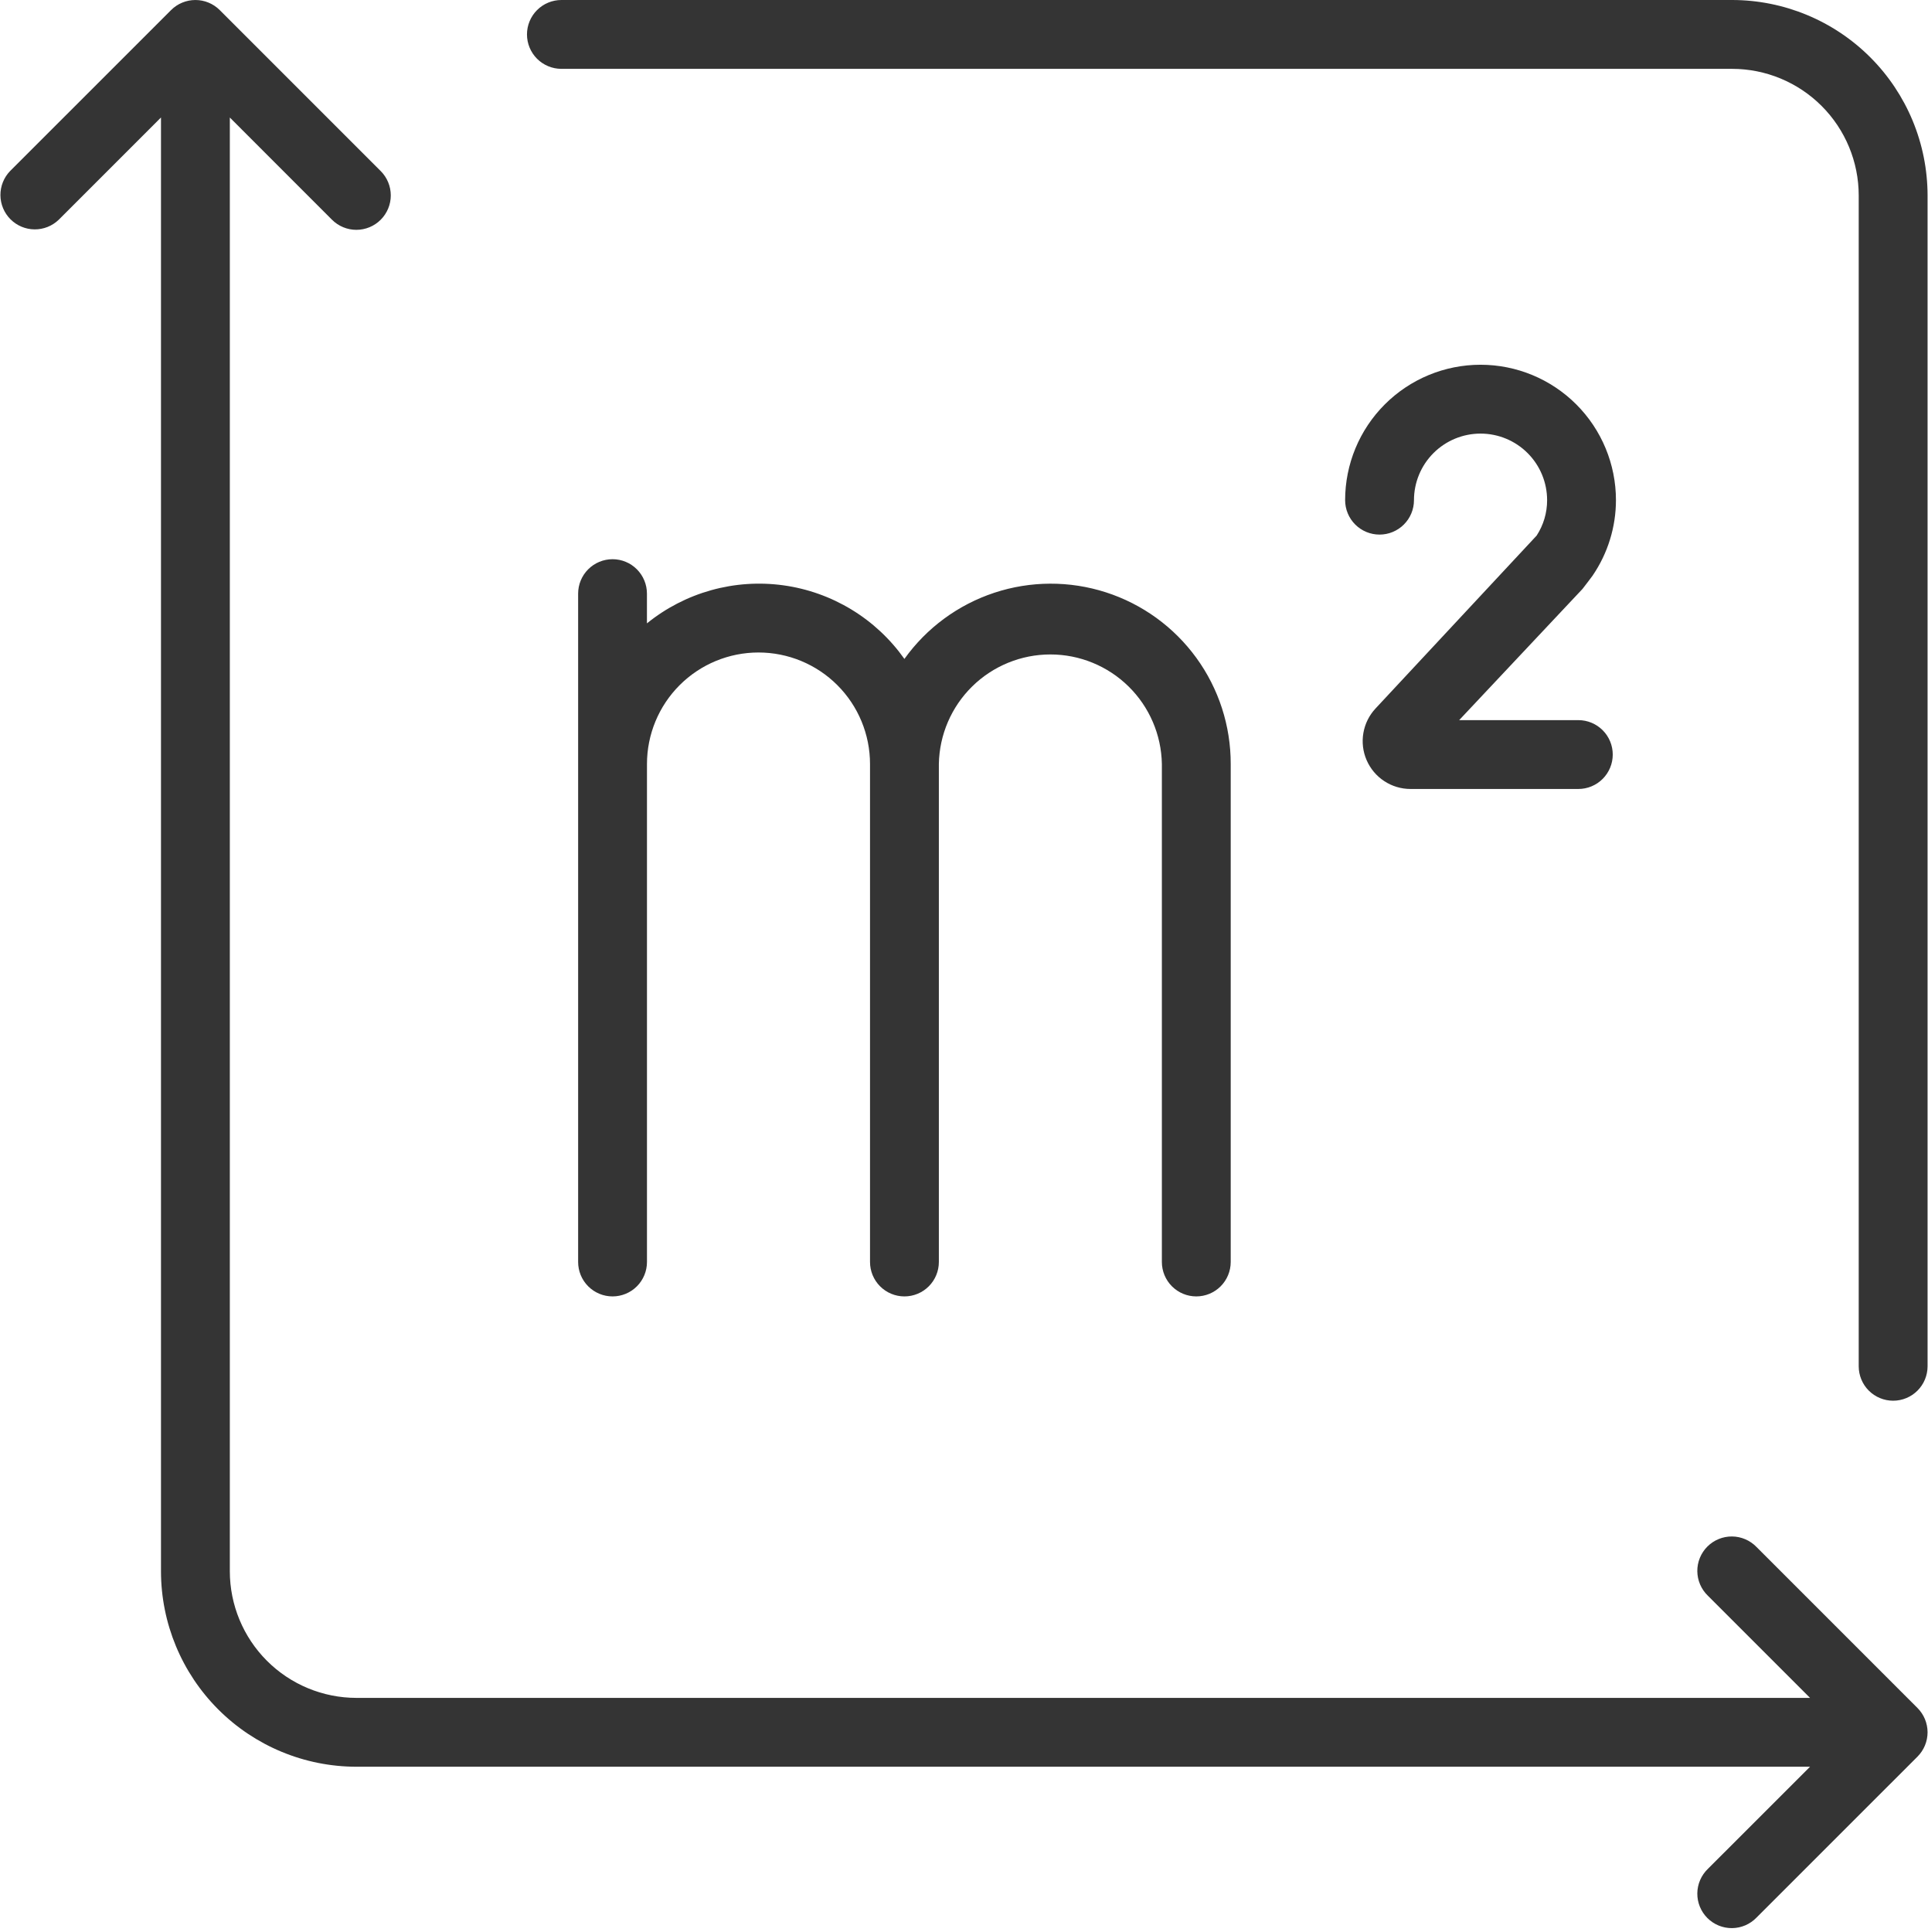
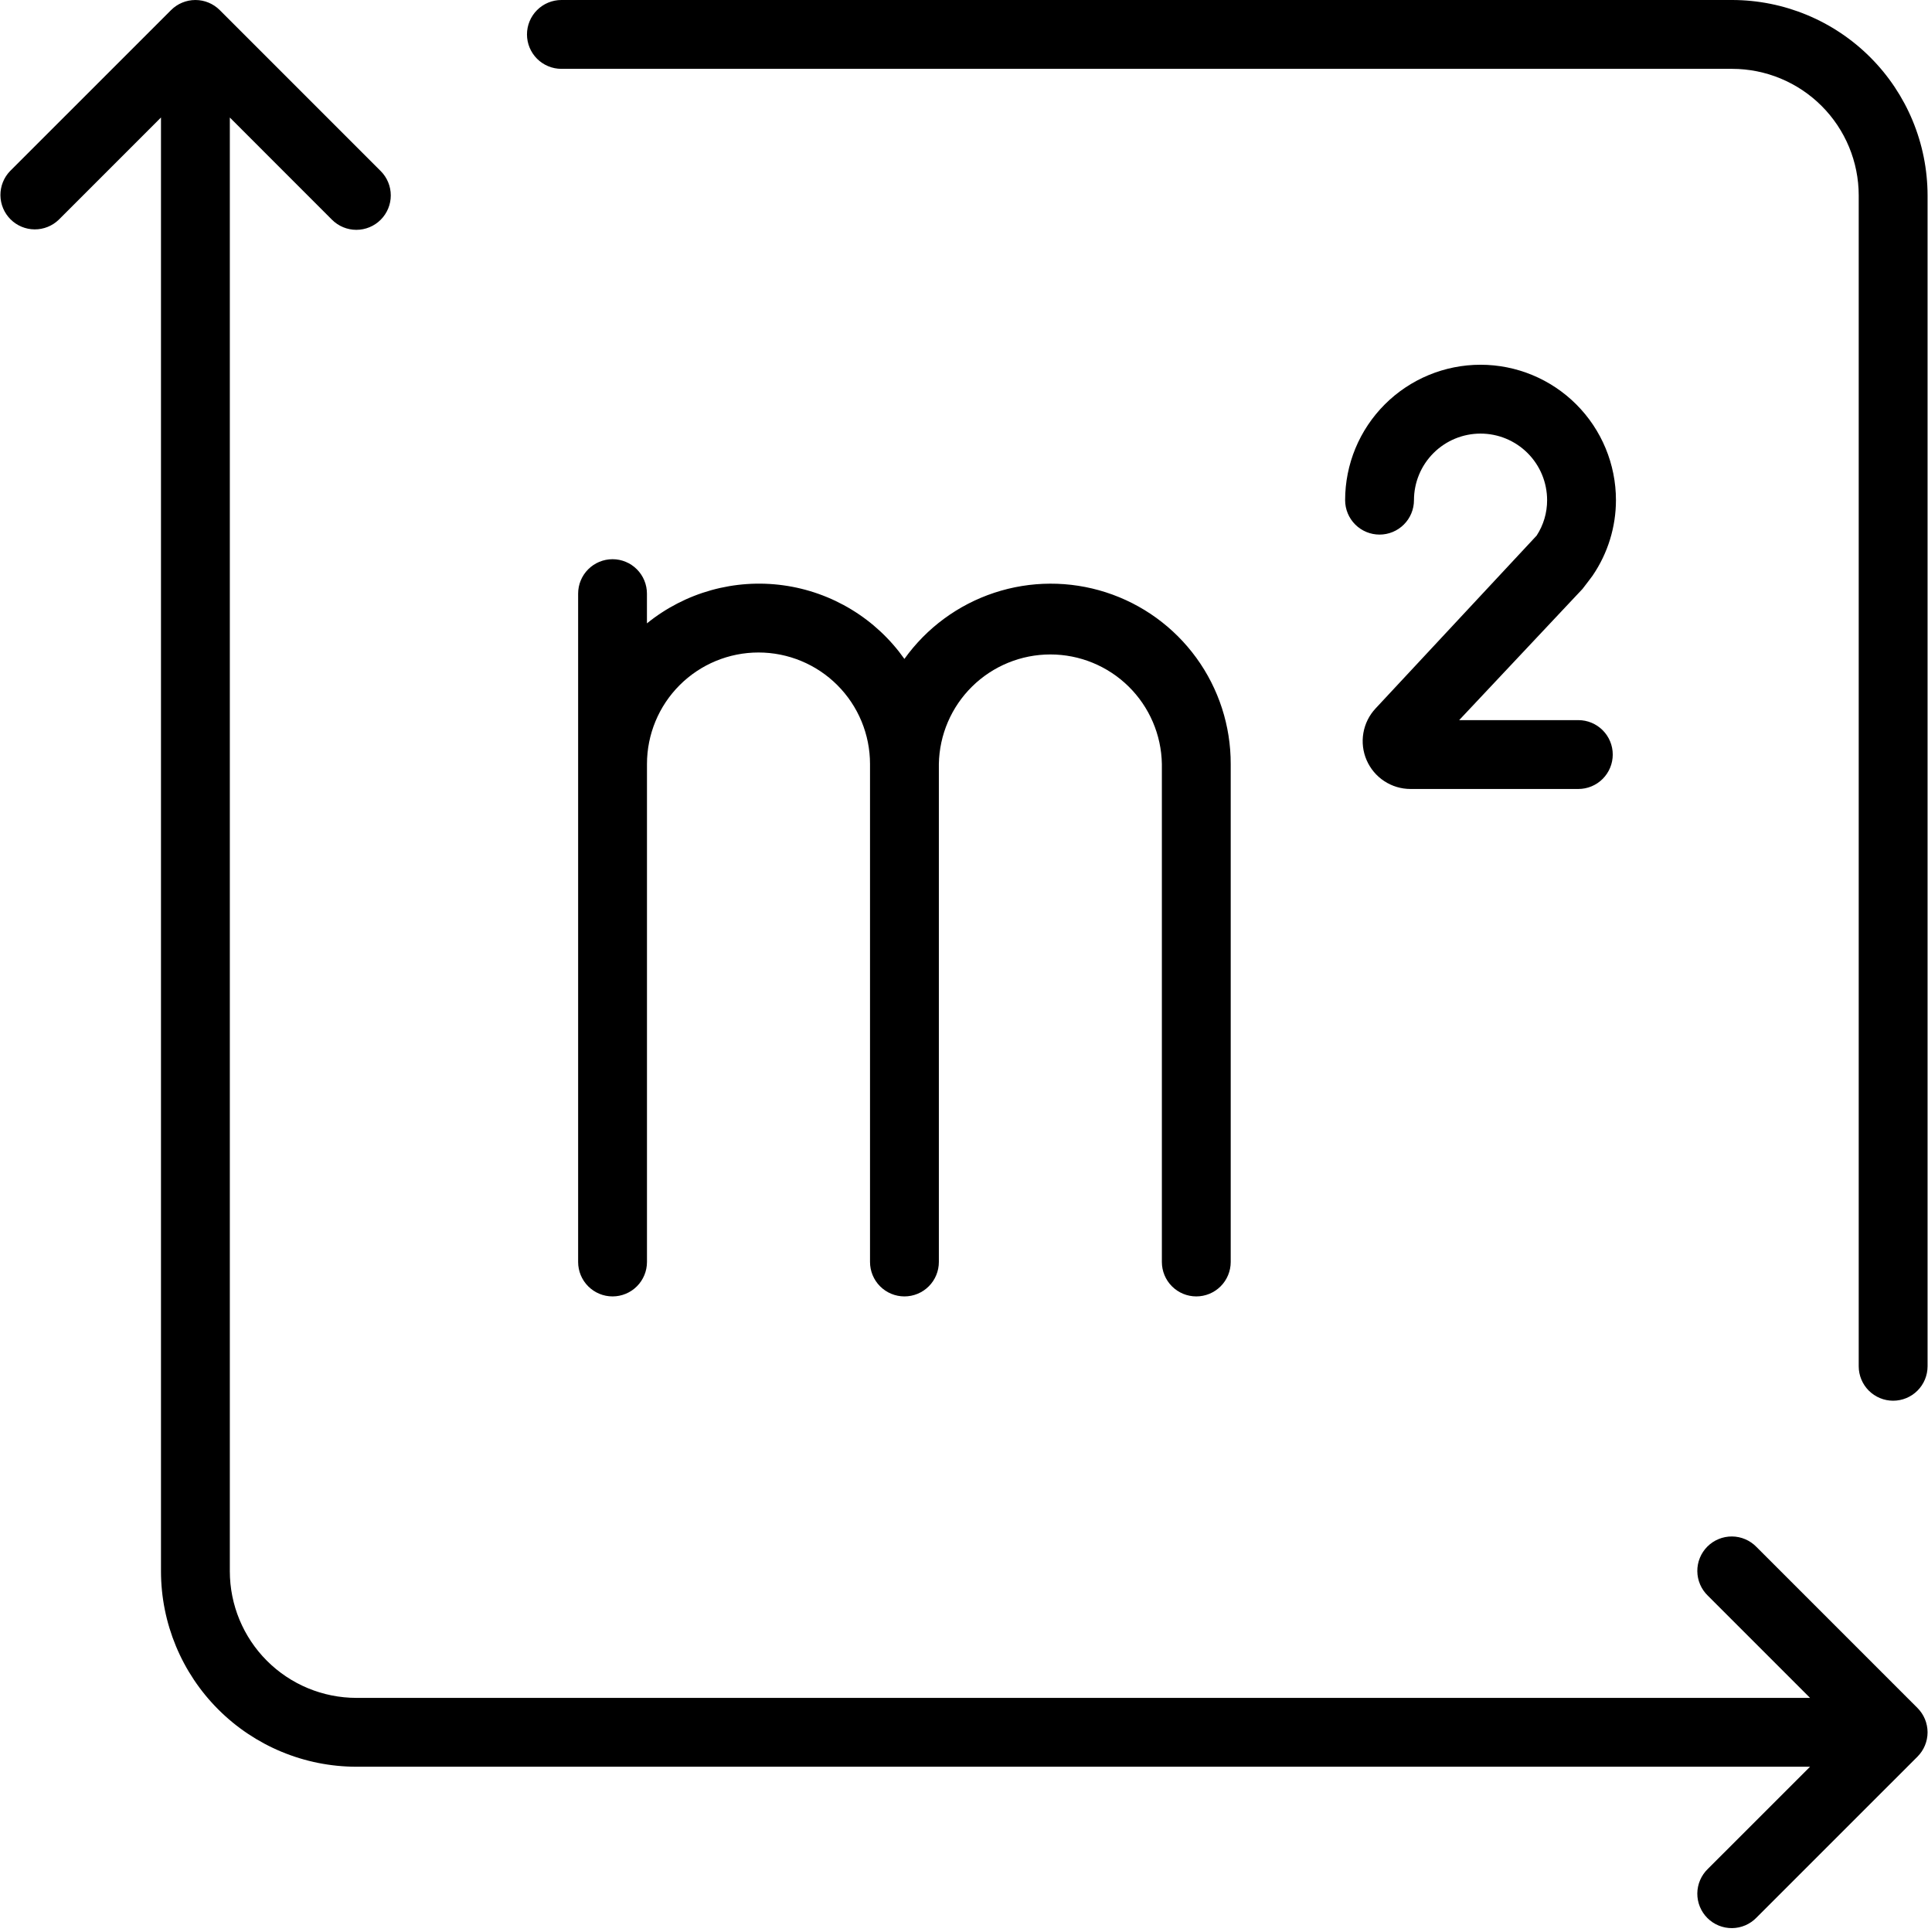
- <svg xmlns="http://www.w3.org/2000/svg" width="448" height="449" viewBox="0 0 448 449" fill="none">
-   <path d="M402.584 0H130.48C128.359 0 126.324 0.843 124.823 2.343C123.323 3.843 122.48 5.878 122.48 8C122.48 10.122 123.323 12.157 124.823 13.657C126.324 15.157 128.359 16 130.48 16H402.584C410.383 16.006 417.86 19.107 423.375 24.62C428.89 30.133 431.992 37.61 432 45.408V317.528C432 319.65 432.843 321.685 434.343 323.185C435.844 324.685 437.879 325.528 440 325.528C442.122 325.528 444.157 324.685 445.657 323.185C447.157 321.685 448 319.65 448 317.528V45.408C447.986 33.368 443.196 21.826 434.681 13.313C426.167 4.801 414.624 0.013 402.584 0ZM408.24 359.52C407.502 358.756 406.62 358.146 405.644 357.727C404.668 357.308 403.618 357.087 402.556 357.078C401.493 357.069 400.44 357.271 399.457 357.673C398.474 358.076 397.58 358.67 396.829 359.421C396.078 360.172 395.484 361.065 395.082 362.048C394.68 363.032 394.477 364.085 394.486 365.147C394.496 366.209 394.716 367.259 395.136 368.235C395.555 369.211 396.164 370.094 396.928 370.832L420.688 394.592H82.824C75.026 394.584 67.55 391.481 62.036 385.966C56.523 380.451 53.423 372.974 53.416 365.176V27.312L77.168 51.072C78.669 52.572 80.705 53.414 82.827 53.414C84.949 53.413 86.984 52.569 88.484 51.068C89.984 49.567 90.827 47.531 90.826 45.409C90.825 43.287 89.981 41.252 88.48 39.752L51.072 2.344C49.572 0.844 47.538 0.002 45.416 0.002C43.295 0.002 41.261 0.844 39.76 2.344L2.344 39.752C0.887 41.261 0.081 43.282 0.099 45.379C0.117 47.477 0.959 49.483 2.442 50.967C3.925 52.45 5.932 53.291 8.029 53.309C10.127 53.328 12.148 52.521 13.656 51.064L37.416 27.304V365.176C37.427 377.216 42.214 388.761 50.727 397.275C59.24 405.79 70.784 410.579 82.824 410.592H420.688L396.928 434.344C396.164 435.082 395.555 435.965 395.136 436.941C394.716 437.917 394.496 438.967 394.486 440.029C394.477 441.091 394.68 442.144 395.082 443.128C395.484 444.111 396.078 445.004 396.829 445.755C397.58 446.506 398.474 447.1 399.457 447.503C400.44 447.905 401.493 448.107 402.556 448.098C403.618 448.089 404.668 447.868 405.644 447.449C406.62 447.03 407.502 446.42 408.24 445.656L445.656 408.248C447.156 406.748 447.999 404.713 447.999 402.592C447.999 400.471 447.156 398.436 445.656 396.936L408.24 359.52Z" fill="#343434" />
-   <path d="M142.368 129.96C140.246 129.96 138.212 130.802 136.711 132.303C135.211 133.803 134.368 135.838 134.368 137.96V293.288C134.368 295.409 135.211 297.444 136.711 298.944C138.212 300.445 140.246 301.288 142.368 301.288C144.49 301.288 146.525 300.445 148.025 298.944C149.525 297.444 150.368 295.409 150.368 293.288V177.56C150.368 170.685 153.099 164.092 157.96 159.231C162.821 154.37 169.414 151.64 176.288 151.64C183.163 151.64 189.755 154.37 194.616 159.231C199.477 164.092 202.208 170.685 202.208 177.56V293.288C202.208 295.409 203.051 297.444 204.551 298.944C206.052 300.445 208.086 301.288 210.208 301.288C212.33 301.288 214.365 300.445 215.865 298.944C217.365 297.444 218.208 295.409 218.208 293.288V177.56C218.328 170.765 221.11 164.289 225.958 159.526C230.805 154.764 237.329 152.095 244.124 152.095C250.92 152.095 257.443 154.764 262.291 159.526C267.138 164.289 269.921 170.765 270.04 177.56V293.288C270.04 295.409 270.883 297.444 272.383 298.944C273.884 300.445 275.918 301.288 278.04 301.288C280.162 301.288 282.197 300.445 283.697 298.944C285.197 297.444 286.04 295.409 286.04 293.288V177.56C286.059 168.693 283.26 160.05 278.047 152.879C272.834 145.707 265.477 140.377 257.037 137.659C248.598 134.941 239.513 134.976 231.094 137.758C222.676 140.539 215.359 145.924 210.2 153.136C206.932 148.511 202.749 144.607 197.911 141.665C193.072 138.722 187.681 136.804 182.072 136.03C176.462 135.255 170.753 135.64 165.299 137.161C159.844 138.682 154.76 141.306 150.36 144.872V137.96C150.36 135.838 149.517 133.803 148.017 132.303C146.517 130.802 144.49 129.96 142.368 129.96ZM370.192 133.712C373.695 128.558 375.57 122.471 375.576 116.24C375.576 107.893 372.26 99.888 366.358 93.986C360.456 88.083 352.451 84.768 344.104 84.768C335.757 84.768 327.752 88.083 321.85 93.986C315.948 99.888 312.632 107.893 312.632 116.24C312.632 118.361 313.475 120.396 314.975 121.896C316.476 123.397 318.51 124.24 320.632 124.24C322.754 124.24 324.789 123.397 326.289 121.896C327.789 120.396 328.632 118.361 328.632 116.24C328.632 112.136 330.262 108.201 333.164 105.299C336.065 102.398 340.001 100.768 344.104 100.768C348.208 100.768 352.143 102.398 355.045 105.299C357.946 108.201 359.576 112.136 359.576 116.24C359.585 119.166 358.737 122.03 357.136 124.48L319.712 164.64C318.231 166.221 317.245 168.202 316.874 170.337C316.503 172.472 316.764 174.669 317.625 176.657C318.486 178.646 319.909 180.34 321.72 181.53C323.53 182.721 325.649 183.357 327.816 183.36H366.832C368.954 183.36 370.989 182.517 372.489 181.016C373.989 179.516 374.832 177.481 374.832 175.36C374.832 173.238 373.989 171.203 372.489 169.703C370.989 168.202 368.954 167.36 366.832 167.36H339.136L367.8 136.872C368.008 136.648 370.2 133.712 370.2 133.712H370.192Z" fill="#343434" />
+ <svg xmlns="http://www.w3.org/2000/svg" width="448" height="449" viewBox="0 0 448 449">
+   <path d="M402.584 0H130.48C128.359 0 126.324 0.843 124.823 2.343C123.323 3.843 122.48 5.878 122.48 8C122.48 10.122 123.323 12.157 124.823 13.657C126.324 15.157 128.359 16 130.48 16H402.584C410.383 16.006 417.86 19.107 423.375 24.62C428.89 30.133 431.992 37.61 432 45.408V317.528C432 319.65 432.843 321.685 434.343 323.185C435.844 324.685 437.879 325.528 440 325.528C442.122 325.528 444.157 324.685 445.657 323.185C447.157 321.685 448 319.65 448 317.528V45.408C447.986 33.368 443.196 21.826 434.681 13.313C426.167 4.801 414.624 0.013 402.584 0ZM408.24 359.52C407.502 358.756 406.62 358.146 405.644 357.727C404.668 357.308 403.618 357.087 402.556 357.078C401.493 357.069 400.44 357.271 399.457 357.673C398.474 358.076 397.58 358.67 396.829 359.421C396.078 360.172 395.484 361.065 395.082 362.048C394.68 363.032 394.477 364.085 394.486 365.147C394.496 366.209 394.716 367.259 395.136 368.235C395.555 369.211 396.164 370.094 396.928 370.832L420.688 394.592H82.824C75.026 394.584 67.55 391.481 62.036 385.966C56.523 380.451 53.423 372.974 53.416 365.176V27.312L77.168 51.072C78.669 52.572 80.705 53.414 82.827 53.414C84.949 53.413 86.984 52.569 88.484 51.068C89.984 49.567 90.827 47.531 90.826 45.409C90.825 43.287 89.981 41.252 88.48 39.752L51.072 2.344C49.572 0.844 47.538 0.002 45.416 0.002C43.295 0.002 41.261 0.844 39.76 2.344L2.344 39.752C0.887 41.261 0.081 43.282 0.099 45.379C0.117 47.477 0.959 49.483 2.442 50.967C3.925 52.45 5.932 53.291 8.029 53.309C10.127 53.328 12.148 52.521 13.656 51.064L37.416 27.304V365.176C37.427 377.216 42.214 388.761 50.727 397.275C59.24 405.79 70.784 410.579 82.824 410.592H420.688L396.928 434.344C396.164 435.082 395.555 435.965 395.136 436.941C394.716 437.917 394.496 438.967 394.486 440.029C394.477 441.091 394.68 442.144 395.082 443.128C395.484 444.111 396.078 445.004 396.829 445.755C397.58 446.506 398.474 447.1 399.457 447.503C400.44 447.905 401.493 448.107 402.556 448.098C403.618 448.089 404.668 447.868 405.644 447.449C406.62 447.03 407.502 446.42 408.24 445.656L445.656 408.248C447.156 406.748 447.999 404.713 447.999 402.592C447.999 400.471 447.156 398.436 445.656 396.936L408.24 359.52Z" />
+   <path d="M142.368 129.96C140.246 129.96 138.212 130.802 136.711 132.303C135.211 133.803 134.368 135.838 134.368 137.96V293.288C134.368 295.409 135.211 297.444 136.711 298.944C138.212 300.445 140.246 301.288 142.368 301.288C144.49 301.288 146.525 300.445 148.025 298.944C149.525 297.444 150.368 295.409 150.368 293.288V177.56C150.368 170.685 153.099 164.092 157.96 159.231C162.821 154.37 169.414 151.64 176.288 151.64C183.163 151.64 189.755 154.37 194.616 159.231C199.477 164.092 202.208 170.685 202.208 177.56V293.288C202.208 295.409 203.051 297.444 204.551 298.944C206.052 300.445 208.086 301.288 210.208 301.288C212.33 301.288 214.365 300.445 215.865 298.944C217.365 297.444 218.208 295.409 218.208 293.288V177.56C218.328 170.765 221.11 164.289 225.958 159.526C230.805 154.764 237.329 152.095 244.124 152.095C250.92 152.095 257.443 154.764 262.291 159.526C267.138 164.289 269.921 170.765 270.04 177.56V293.288C270.04 295.409 270.883 297.444 272.383 298.944C273.884 300.445 275.918 301.288 278.04 301.288C280.162 301.288 282.197 300.445 283.697 298.944C285.197 297.444 286.04 295.409 286.04 293.288V177.56C286.059 168.693 283.26 160.05 278.047 152.879C272.834 145.707 265.477 140.377 257.037 137.659C248.598 134.941 239.513 134.976 231.094 137.758C222.676 140.539 215.359 145.924 210.2 153.136C206.932 148.511 202.749 144.607 197.911 141.665C193.072 138.722 187.681 136.804 182.072 136.03C176.462 135.255 170.753 135.64 165.299 137.161C159.844 138.682 154.76 141.306 150.36 144.872V137.96C150.36 135.838 149.517 133.803 148.017 132.303C146.517 130.802 144.49 129.96 142.368 129.96ZM370.192 133.712C373.695 128.558 375.57 122.471 375.576 116.24C375.576 107.893 372.26 99.888 366.358 93.986C360.456 88.083 352.451 84.768 344.104 84.768C335.757 84.768 327.752 88.083 321.85 93.986C315.948 99.888 312.632 107.893 312.632 116.24C312.632 118.361 313.475 120.396 314.975 121.896C316.476 123.397 318.51 124.24 320.632 124.24C322.754 124.24 324.789 123.397 326.289 121.896C327.789 120.396 328.632 118.361 328.632 116.24C328.632 112.136 330.262 108.201 333.164 105.299C336.065 102.398 340.001 100.768 344.104 100.768C348.208 100.768 352.143 102.398 355.045 105.299C357.946 108.201 359.576 112.136 359.576 116.24C359.585 119.166 358.737 122.03 357.136 124.48L319.712 164.64C318.231 166.221 317.245 168.202 316.874 170.337C316.503 172.472 316.764 174.669 317.625 176.657C318.486 178.646 319.909 180.34 321.72 181.53C323.53 182.721 325.649 183.357 327.816 183.36H366.832C368.954 183.36 370.989 182.517 372.489 181.016C373.989 179.516 374.832 177.481 374.832 175.36C374.832 173.238 373.989 171.203 372.489 169.703C370.989 168.202 368.954 167.36 366.832 167.36H339.136L367.8 136.872C368.008 136.648 370.2 133.712 370.2 133.712H370.192Z" />
</svg>
